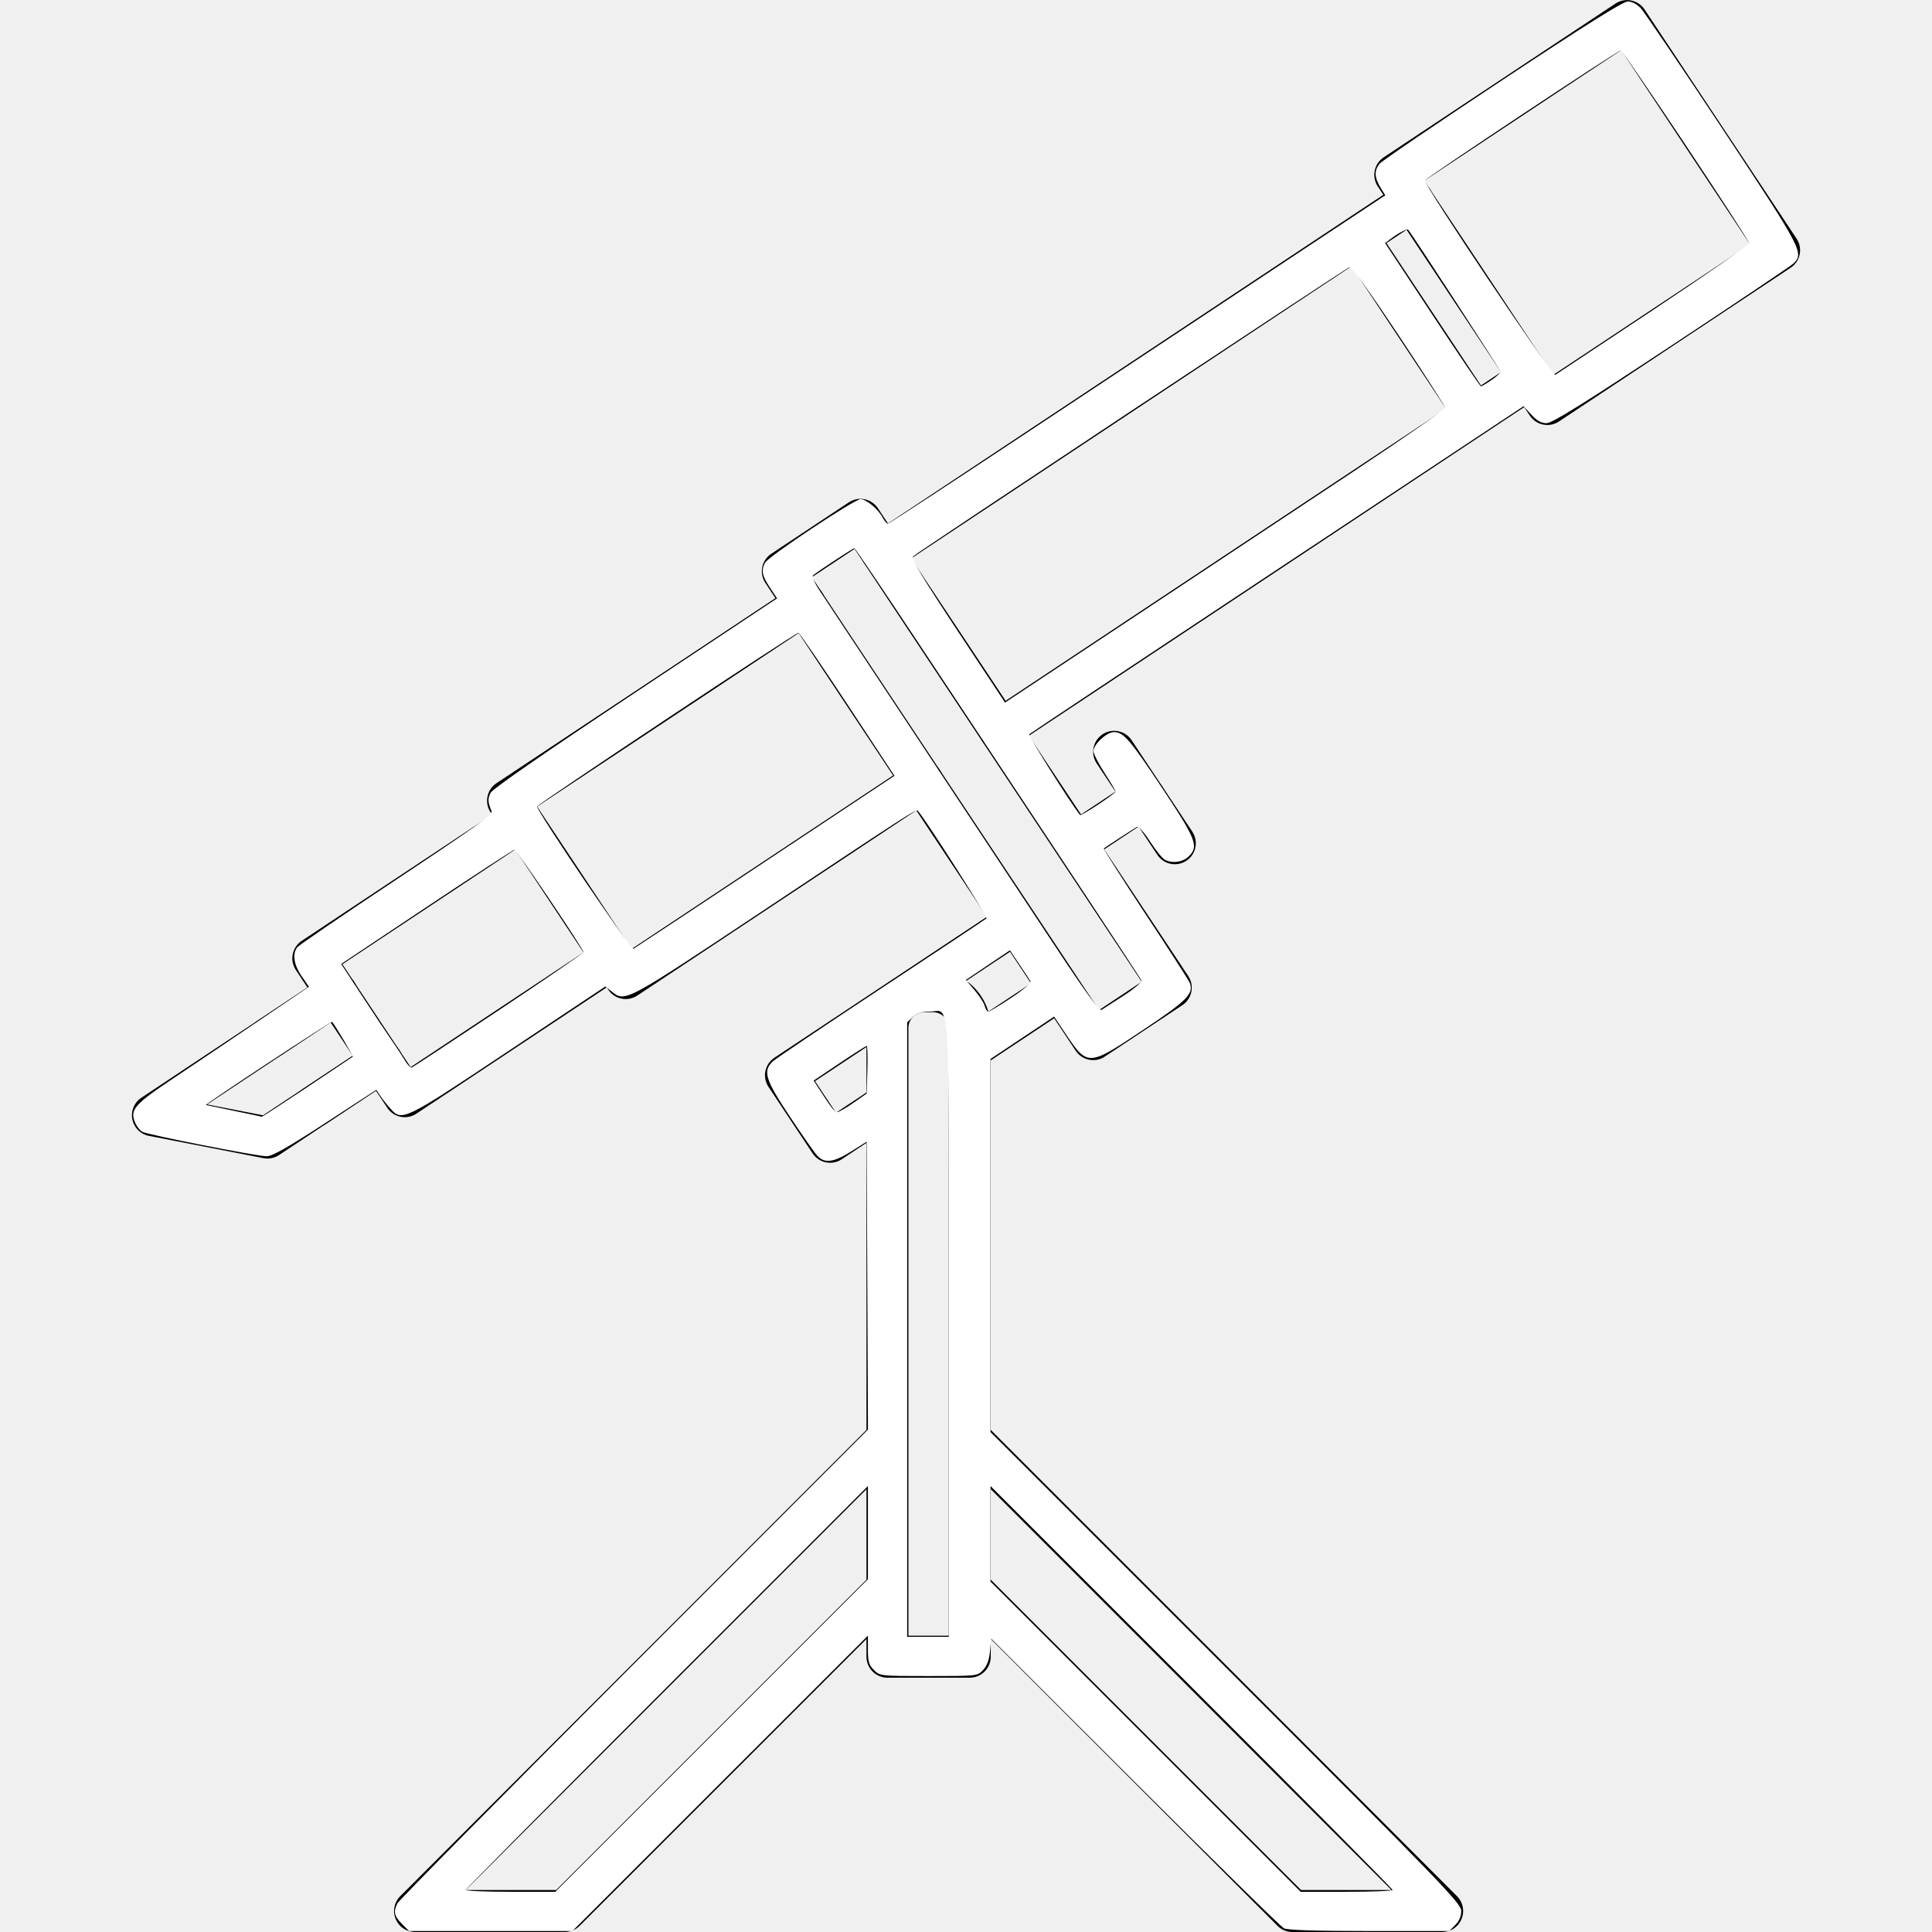
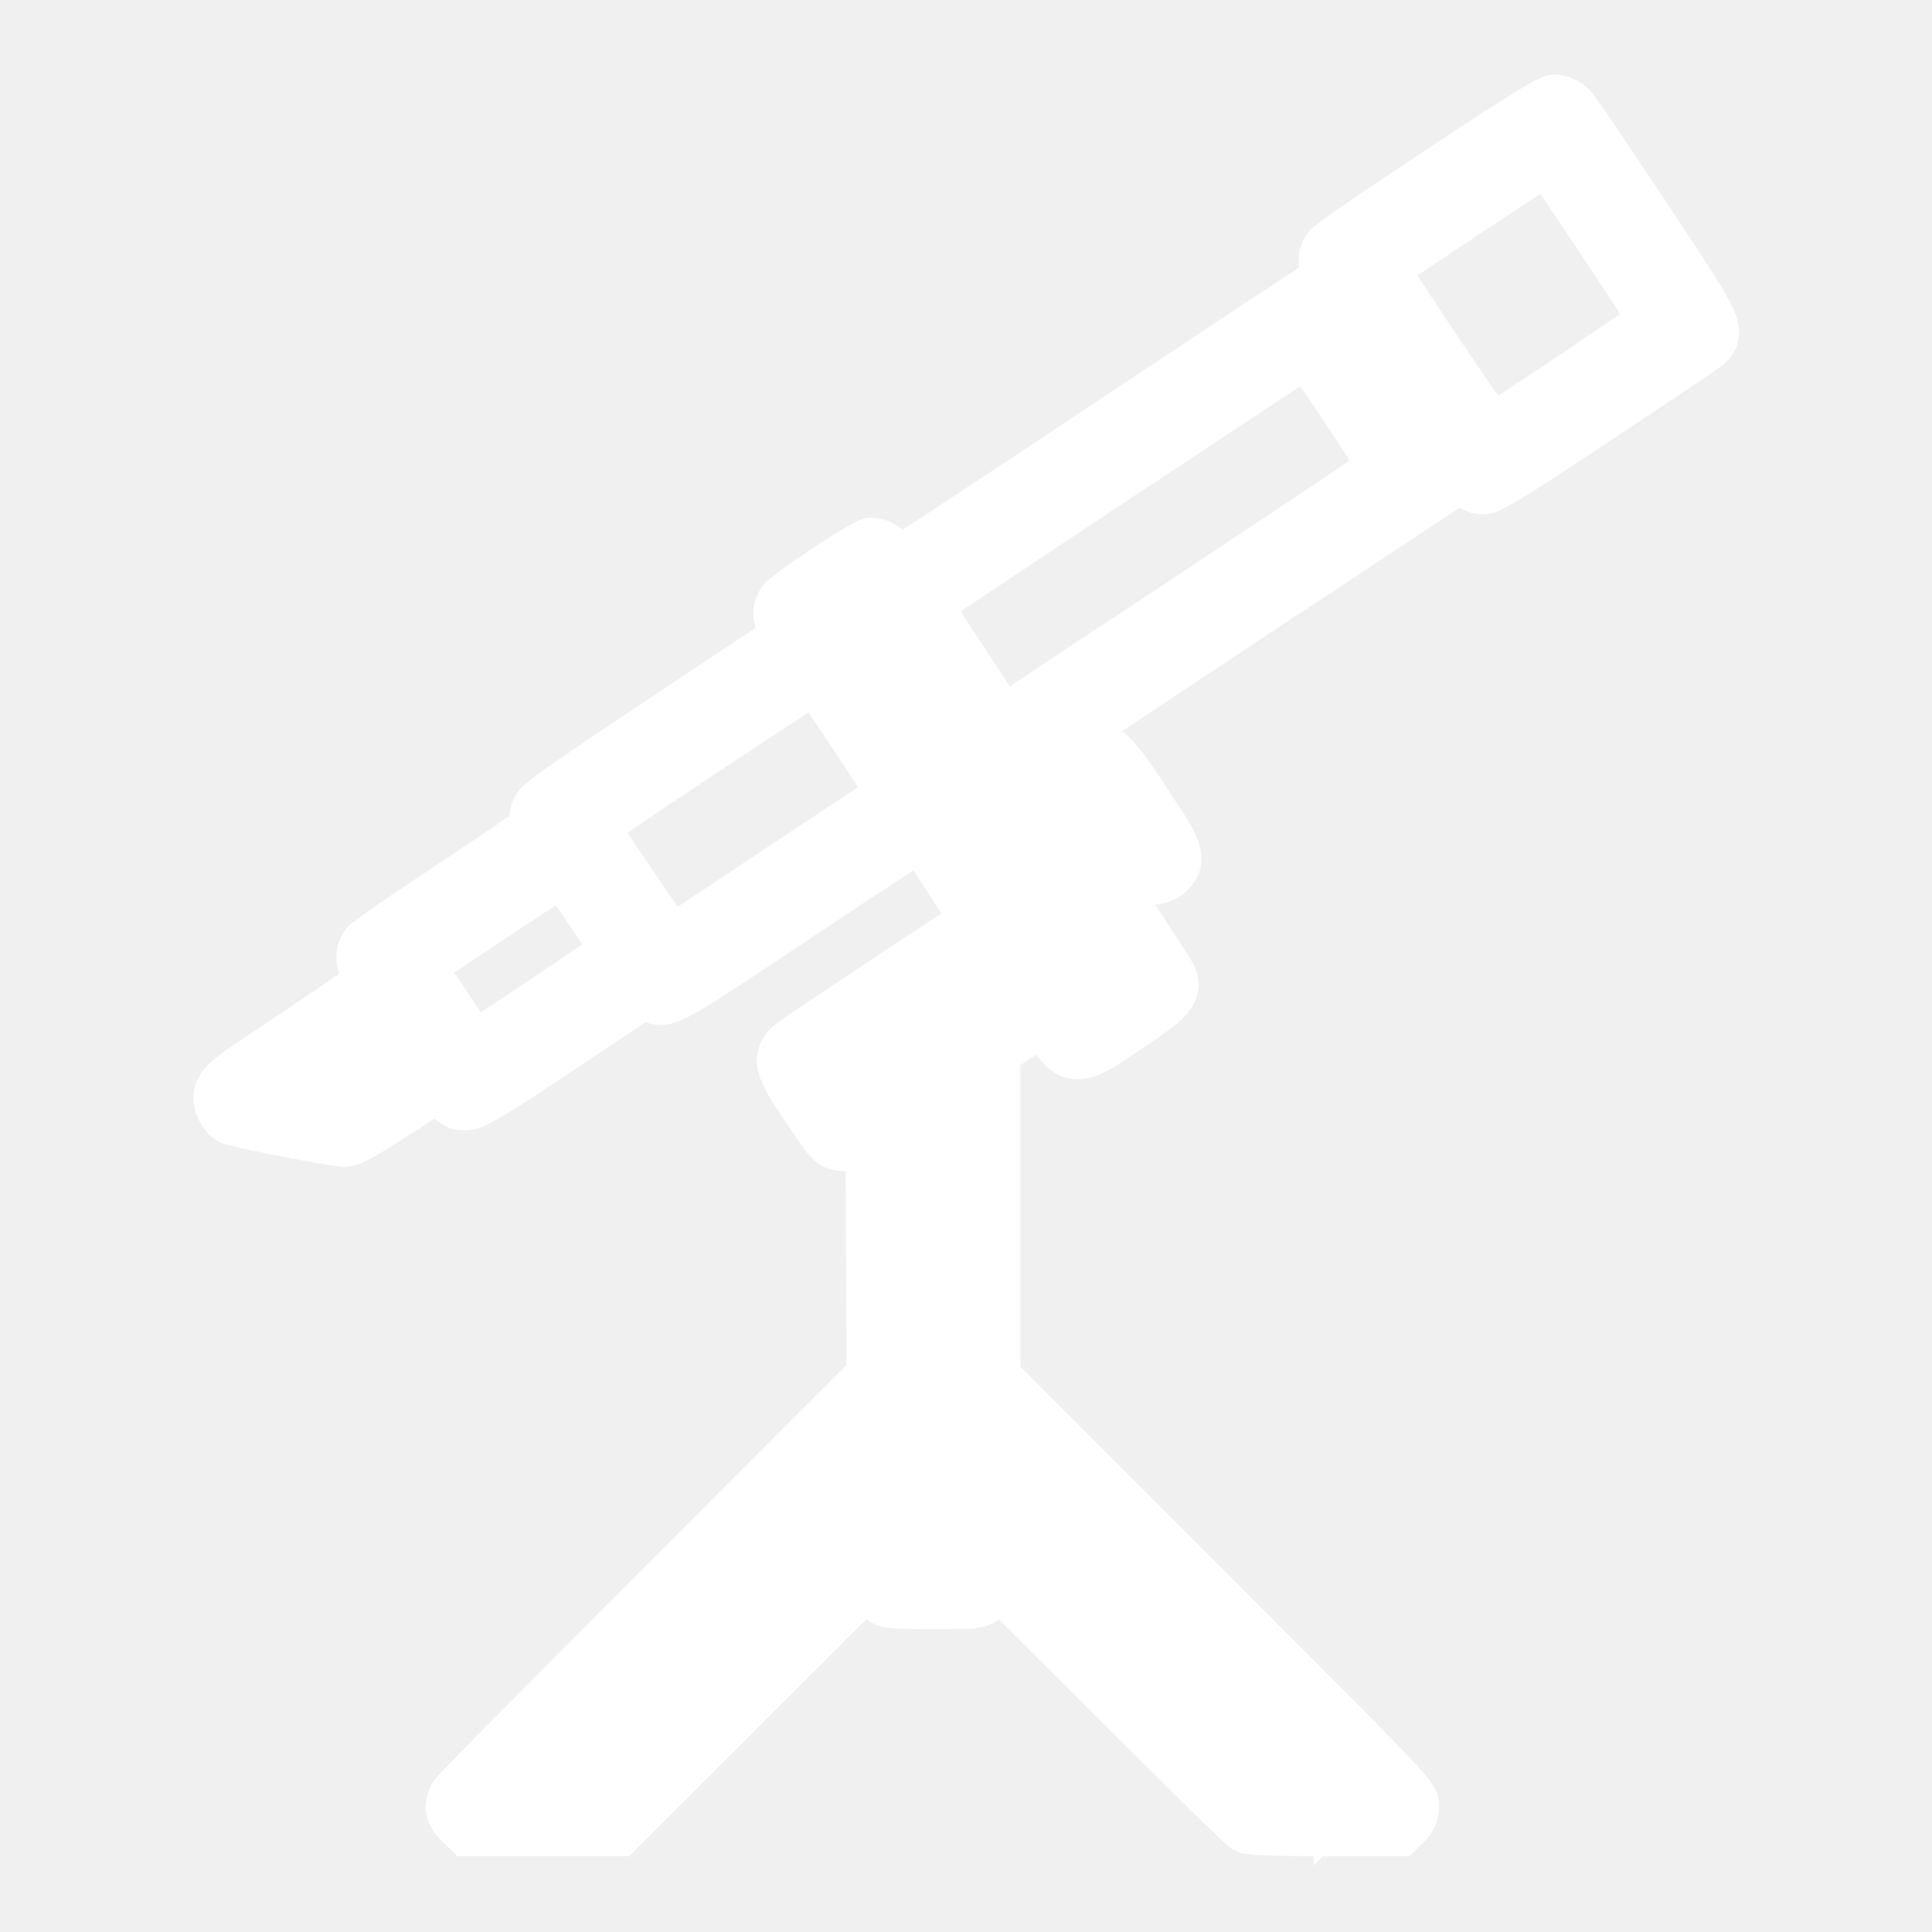
- <svg xmlns="http://www.w3.org/2000/svg" version="1.1" id="Capa_1" x="0px" y="0px" viewBox="0 0 368.258 368.258" style="enable-background:new 0 0 368.258 368.258;" xml:space="preserve">
-   <defs id="defs79" />
-   <g id="g44">
-     <line style="fill:none;stroke:#000000;stroke-width:8;stroke-linecap:round;stroke-linejoin:round;stroke-miterlimit:10;" x1="269.227" y1="38.252" x2="168.148" y2="105.313" id="line10" />
-     <line style="fill:none;stroke:#000000;stroke-width:8;stroke-linecap:round;stroke-linejoin:round;stroke-miterlimit:10;" x1="291.653" y1="72.053" x2="190.574" y2="139.114" id="line12" />
-     <polyline style="fill:none;stroke:#000000;stroke-width:8;stroke-linecap:round;stroke-linejoin:round;stroke-miterlimit:10;" points="   175.781,148.929 119.263,186.426 96.838,152.624 153.355,115.128  " id="polyline14" />
-     <polyline style="fill:none;stroke:#000000;stroke-width:8;stroke-linecap:round;stroke-linejoin:round;stroke-miterlimit:10;" points="   99.335,156.388 59.718,182.672 64.118,189.304 72.749,202.314 77.149,208.946 116.766,182.662  " id="polyline16" />
-     <line style="fill:none;stroke:#000000;stroke-width:8;stroke-linecap:round;stroke-linejoin:round;stroke-miterlimit:10;" x1="72.78" y1="202.363" x2="59.962" y2="210.874" id="line18" />
-     <line style="fill:none;stroke:#000000;stroke-width:8;stroke-linecap:round;stroke-linejoin:round;stroke-miterlimit:10;" x1="64.156" y1="189.343" x2="51.327" y2="197.855" id="line20" />
-     <polyline style="fill:none;stroke:#000000;stroke-width:8;stroke-linecap:round;stroke-linejoin:round;stroke-miterlimit:10;" points="   64.156,189.343 29.146,212.578 50.98,216.828 72.78,202.363  " id="polyline22" />
-     <rect x="276.02" y="14.286" transform="matrix(0.8333 -0.5528 0.5528 0.8333 28.0478 174.0034)" style="fill:none;stroke:#000000;stroke-width:8;stroke-linecap:round;stroke-linejoin:round;stroke-miterlimit:10;" width="53.021" height="52.421" id="rect24" />
-     <rect x="177.315" y="95.06" transform="matrix(0.8333 -0.5528 0.5528 0.8333 -51.0926 127.7018)" style="fill:none;stroke:#000000;stroke-width:8;stroke-linecap:round;stroke-linejoin:round;stroke-miterlimit:10;" width="17.749" height="107.011" id="rect26" />
-     <line style="fill:none;stroke:#000000;stroke-width:8;stroke-linecap:round;stroke-linejoin:round;stroke-miterlimit:10;" x1="218.147" y1="152.015" x2="205.998" y2="160.075" id="line28" />
-     <line style="fill:none;stroke:#000000;stroke-width:8;stroke-linecap:round;stroke-linejoin:round;stroke-miterlimit:10;" x1="212.365" y1="143.299" x2="223.93" y2="160.731" id="line30" />
-     <polyline style="fill:none;stroke:#000000;stroke-width:8;stroke-linejoin:round;stroke-miterlimit:10;" points="184.842,199.979    185.165,199.76 202.062,188.549  " id="polyline32" />
-     <polyline style="fill:none;stroke:#000000;stroke-width:8;stroke-linejoin:round;stroke-miterlimit:10;" points="169.153,210.381    158.227,217.636 149.812,204.952 166.053,194.178 176.75,187.085 193.656,175.865  " id="polyline34" />
-     <line style="fill:none;stroke:#000000;stroke-width:8;stroke-linecap:round;stroke-linejoin:round;stroke-miterlimit:10;" x1="258.91" y1="45.474" x2="280.463" y2="77.96" id="line36" />
-     <path style="fill:none;stroke:#000000;stroke-width:8;stroke-linecap:round;stroke-linejoin:round;stroke-miterlimit:10;" d="   M184.844,315.785h-15.688V195.936c0-3.863,3.132-6.995,6.995-6.995h1.698c3.863,0,6.995,3.132,6.995,6.995V315.785z" id="path38" />
-     <polyline style="fill:none;stroke:#000000;stroke-width:8;stroke-linejoin:round;stroke-miterlimit:10;" points="184.84,274.199    191.277,280.636 274.888,364.258 246.337,364.258 184.84,302.749  " id="polyline40" />
-     <polyline style="fill:none;stroke:#000000;stroke-width:8;stroke-linejoin:round;stroke-miterlimit:10;" points="169.152,302.761    107.655,364.258 79.115,364.258 162.726,280.636 169.152,274.21  " id="polyline42" />
-   </g>
-   <g id="g46" />
-   <g id="g48" />
-   <g id="g50" />
-   <g id="g52" />
-   <g id="g54" />
-   <g id="g56" />
-   <g id="g58" />
-   <g id="g60" />
-   <g id="g62" />
-   <g id="g64" />
-   <g id="g66" />
-   <g id="g68" />
-   <g id="g70" />
-   <g id="g72" />
-   <g id="g74" />
-   <path style="fill:#ffffff;stroke-width:0.467" d="m 76.607,366.705 c -1.472,-1.472 -1.657,-2.325 -0.85,-3.922 0.284,-0.561 20.579,-21.107 45.101,-45.656 l 44.586,-44.635 -0.121,-27.441 -0.121,-27.441 -2.94,1.859 c -3.348,2.117 -5.11,2.336 -6.498,0.807 -0.525,-0.578 -2.875,-3.938 -5.222,-7.465 -4.692,-7.052 -5.193,-8.69 -3.216,-10.519 0.578,-0.535 9.884,-6.799 20.679,-13.921 10.795,-7.121 19.804,-13.111 20.019,-13.31 0.281,-0.26 -11.449,-18.668 -13.088,-20.538 -0.294,-0.336 -1.891,0.695 -28.698,18.527 -27.2,18.093 -27.029,18.001 -29.604,15.976 l -1.259,-0.99 -18.438,12.284 c -20.159,13.43 -20.301,13.499 -22.588,10.914 -0.667,-0.754 -1.527,-1.85 -1.913,-2.436 l -0.701,-1.066 -9.728,6.33 c -7.153,4.654 -10.109,6.33 -11.168,6.33 -1.883,0 -22.608,-4.071 -23.7,-4.655 -0.463,-0.248 -1.09,-1.05 -1.394,-1.784 -1.019,-2.46 -0.158,-3.439 7.532,-8.569 3.93,-2.622 11.3,-7.587 16.378,-11.033 l 9.231,-6.265 -1.404,-2.04 c -1.481,-2.153 -1.792,-4.23 -0.819,-5.485 0.321,-0.415 8.857,-6.248 18.969,-12.961 14.987,-9.951 18.324,-12.354 18.056,-13.004 -0.721,-1.748 -0.747,-2.381 -0.147,-3.518 0.396,-0.75 10.535,-7.769 27.601,-19.106 l 26.976,-17.921 -1.387,-2.091 c -1.488,-2.243 -1.679,-3.25 -0.894,-4.717 0.638,-1.193 17.032,-12.095 18.187,-12.095 1.088,0 3.329,1.851 4.19,3.46 0.357,0.667 0.813,1.214 1.014,1.214 0.2,0 12.31,-7.921 26.909,-17.602 14.6,-9.681 35.852,-23.765 47.226,-31.297 l 20.681,-13.695 -0.935,-1.533 c -1.152,-1.889 -1.188,-3.234 -0.12,-4.511 0.45,-0.538 10.984,-7.712 23.409,-15.941 15.762,-10.439 22.976,-14.962 23.863,-14.962 0.783,0 1.737,0.494 2.481,1.285 0.665,0.707 7.68,11.064 15.589,23.016 15.242,23.034 15.579,23.674 13.497,25.658 -0.501,0.477 -10.975,7.518 -23.274,15.645 -16.908,11.173 -22.706,14.777 -23.771,14.777 -1.009,0 -1.828,-0.458 -2.891,-1.619 l -1.483,-1.619 -46.949,31.111 c -25.822,17.111 -47.103,31.253 -47.291,31.427 -0.242,0.224 8.085,13.429 9.704,15.386 0.204,0.247 6.762,-4.09 6.751,-4.465 -0.006,-0.194 -0.952,-1.808 -2.103,-3.585 -1.151,-1.777 -2.093,-3.633 -2.093,-4.125 0,-1.295 2.514,-3.626 3.91,-3.626 1.833,0 3.077,1.455 9.378,10.966 6.361,9.601 6.835,10.866 4.79,12.786 -1.14,1.071 -3.089,1.318 -4.489,0.569 -0.46,-0.246 -1.731,-1.821 -2.825,-3.5 -1.215,-1.865 -2.196,-2.928 -2.521,-2.731 -1.29,0.78 -6.1,3.913 -6.271,4.084 -0.104,0.104 3.469,5.728 7.94,12.498 4.471,6.77 8.267,12.668 8.435,13.107 0.801,2.088 -0.467,3.375 -8.806,8.93 -10.704,7.131 -10.615,7.128 -15.095,0.43 l -1.949,-2.914 -6.062,4.038 -6.062,4.038 v 35.56 35.56 l 44.864,44.866 c 41.344,41.346 44.864,44.986 44.864,46.405 0,1.011 -0.394,1.933 -1.147,2.686 l -1.147,1.147 h -15.24 c -10.19,0 -15.579,-0.171 -16.261,-0.516 -0.561,-0.284 -13.347,-12.82 -28.412,-27.857 l -27.391,-27.341 -0.231,2.403 c -0.158,1.644 -0.573,2.767 -1.314,3.556 -1.081,1.151 -1.101,1.153 -10.37,1.153 -9.237,0 -9.293,-0.006 -10.434,-1.147 -0.953,-0.953 -1.147,-1.603 -1.147,-3.85 v -2.703 l -28.166,28.152 -28.166,28.152 H 93.538 77.973 Z m 59.035,-35.902 29.794,-29.791 v -8.88 -8.88 l -38.321,38.319 c -21.077,21.076 -38.321,38.477 -38.321,38.671 0,0.193 3.837,0.352 8.527,0.352 h 8.527 z m 129.803,29.439 c 0,-0.193 -17.245,-17.595 -38.321,-38.671 l -38.321,-38.319 v 9.111 9.111 l 29.557,29.56 29.557,29.56 h 8.764 c 4.82,0 8.764,-0.158 8.764,-0.352 z M 180.858,253.261 c 0,-66.22 0.35,-60.44 -3.664,-60.44 -1.531,0 -2.417,0.282 -3.199,1.016 l -1.082,1.016 v 58.569 58.569 h 3.972 3.972 z M 58.543,207.243 c 4.686,-3.12 8.597,-5.739 8.692,-5.82 0.13,-0.11 -3.237,-5.811 -3.922,-6.641 -0.064,-0.078 -5.556,3.44 -12.204,7.818 -6.648,4.378 -11.981,7.988 -11.853,8.022 0.129,0.034 2.547,0.538 5.374,1.121 2.827,0.583 5.197,1.085 5.267,1.116 0.069,0.031 3.96,-2.496 8.646,-5.616 z m 104.126,2.97 2.533,-1.768 0.134,-4.541 c 0.074,-2.497 0.014,-4.541 -0.132,-4.541 -0.146,0 -2.482,1.487 -5.19,3.304 l -4.924,3.304 0.813,1.253 c 2.651,4.088 3.169,4.758 3.674,4.758 0.307,0 1.699,-0.796 3.092,-1.768 z M 95.041,192.588 c 8.888,-5.912 16.166,-10.907 16.172,-11.101 0.02,-0.595 -12.729,-19.509 -13.151,-19.509 -0.218,0 -7.74,4.898 -16.717,10.883 l -16.321,10.883 4.127,6.291 c 2.27,3.46 4.789,7.237 5.599,8.394 0.81,1.157 1.889,2.802 2.397,3.656 0.509,0.854 1.107,1.485 1.329,1.402 0.222,-0.083 7.676,-4.988 16.564,-10.9 z m 97.727,-2.399 c 2.345,-1.56 3.833,-2.845 3.653,-3.154 -0.167,-0.287 -1.116,-1.731 -2.109,-3.209 l -1.806,-2.687 -4.205,2.827 -4.205,2.827 1.669,1.95 c 0.918,1.073 1.79,2.429 1.937,3.014 0.147,0.585 0.457,1.064 0.688,1.064 0.232,0 2.202,-1.185 4.378,-2.633 z m 21.402,-0.405 c 1.987,-1.285 3.519,-2.584 3.404,-2.885 -0.115,-0.302 -7.09,-10.922 -15.502,-23.6 -8.411,-12.678 -20.62,-31.095 -27.13,-40.927 -6.51,-9.832 -11.953,-17.875 -12.095,-17.875 -0.27,0 -7.152,4.523 -7.875,5.176 -0.233,0.21 0.305,1.466 1.222,2.857 0.9,1.365 9.377,14.154 18.836,28.419 9.459,14.265 21.056,31.782 25.77,38.926 6.081,9.216 8.743,12.882 9.164,12.618 0.326,-0.204 2.218,-1.423 4.205,-2.708 z m -68.287,-25.569 24.61,-16.343 -8.977,-13.626 c -4.937,-7.495 -9.136,-13.626 -9.33,-13.626 -0.593,0 -49.768,32.686 -49.806,33.106 -0.079,0.879 17.873,27.379 18.368,27.114 0.288,-0.154 11.598,-7.635 25.133,-16.623 z M 258.435,89.577 c 9.382,-6.229 17.037,-11.572 17.012,-11.873 -0.025,-0.301 -4.002,-6.498 -8.837,-13.771 -5.821,-8.755 -9.003,-13.142 -9.418,-12.983 -0.851,0.326 -82.508,54.441 -83.166,55.114 -0.387,0.397 1.809,4.06 8.51,14.195 l 9.032,13.661 24.904,-16.509 c 13.697,-9.08 32.58,-21.605 41.962,-27.834 z m 25.828,-17.111 c 0.959,-0.652 1.744,-1.375 1.744,-1.607 0,-0.312 -16.624,-25.889 -17.6,-27.079 -0.195,-0.238 -1.877,0.646 -3.328,1.748 l -1.066,0.81 9.011,13.652 c 4.956,7.508 9.12,13.654 9.253,13.656 0.133,0.003 1.027,-0.529 1.986,-1.18 z m 30.952,-13.463 c 10.024,-6.669 18.203,-12.358 18.174,-12.642 -0.088,-0.872 -23.972,-36.735 -24.465,-36.735 -0.578,0 -37.119,24.265 -37.313,24.778 -0.275,0.726 24.309,37.371 24.851,37.044 0.29,-0.175 8.729,-5.775 18.753,-12.444 z" id="path83" />
+ <svg xmlns="http://www.w3.org/2000/svg" version="1.1" id="Layer_1" x="0px" y="0px" viewBox="0 0 1024 1024" style="enable-background:new 0 0 1024 1024;" xml:space="preserve">
+   <style type="text/css">
+ 	.st0{fill:#FFFFFF;}
+ 	.st1{display:none;}
+ </style>
+   <path class="st0" d="M696.3,983.8c-36-0.1-37.9-1.1-41.9-3.1c-2.8-1.4-3.4-1.7-25.9-23.8c-13.4-13.2-30.7-30.3-48.7-48.3l-50.4-50.3  c-2.9,2.3-6.7,4.1-12.5,4.7c-4.1,0.5-9.8,0.5-22.3,0.5c-22.5,0-28.7,0-35.3-5.4L333.5,983.8h-91l-8.6-8.3  c-8.9-8.9-10.6-18.8-5.3-29.4c1.6-3.1,1.8-3.5,36.4-38.5c21.3-21.5,49.1-49.5,78.4-78.8l105.3-105.4l-0.5-102.7c-0.4,0-0.8,0-1.2,0  c-4.8,0-11.8-1.4-17.8-8c-2.9-3.1-11.1-15.4-14.5-20.5c-6.5-9.8-10.4-16.3-12.3-22.3c-2.9-9.6-0.5-18.7,6.9-25.6  c1-0.9,4-3.6,53.4-36.2c15.6-10.3,27.8-18.4,36.2-23.9c-4.5-7.1-10.1-16-14.7-23c-10.7,7-29.2,19.2-56.5,37.4l-1.2,0.8  c-59.6,39.7-65.9,43.8-76.7,43.8c-3,0-5.5-0.6-7.7-1.4l-36.3,24.2c-42.1,28.1-49.7,33.1-60.1,33.1c-7.3,0-12.3-3.4-15.3-6.3  l-11.1,7.2c-23.9,15.5-29.7,18.4-36.9,18.4c-1.5,0-5.1,0-33.3-5.5c-29-5.7-31-6.8-33.3-8c-6.9-3.6-10.3-10.7-11.2-13  c-4.9-11.9-0.4-20.6,4.2-25.9c3.9-4.5,9.8-8.7,20.7-16c9.1-6,27.1-18.2,40.4-27.2l9.9-6.7c-2.8-8.6-1.6-17.2,3.6-23.8  c1.8-2.3,3.1-4,50.9-35.8c10.1-6.7,26.8-17.8,35.7-24.1c0.1-3.2,1-6.7,3-10.5c2.5-4.8,3.5-6.8,73.9-53.5l53.6-35.6  c-1.7-5.3-2.1-11.9,1.9-19.4c1.8-3.5,3.2-6,27.6-22.3c25.1-16.7,27.6-16.7,32.4-16.7c5.9,0,11.5,2.8,16,6.4  c11.2-7.3,30-19.7,54.1-35.6l45.4-30.1c26.7-17.7,53.8-35.7,71.4-47.4l39.3-26c-1.5-9.5,3-16.5,5.6-19.5c1.6-1.9,3.6-4.3,61.6-42.7  c60.2-39.9,61.9-39.9,68.5-39.9c6.7,0,13.4,3.1,18.6,8.5c2.5,2.7,16.1,22.6,40.4,59.2c19.4,29.4,29,43.9,33.6,52.8  c3.1,6,10.5,19.9-2.7,32.5c-1.1,1-3.3,3.1-60,40.6c-21.8,14.4-35.5,23.3-44.5,28.9c-12.9,8-17.8,10.5-23.7,10.5  c-5.1,0-9.3-1.6-12.5-3.5l-105.1,69.6c-28.9,19.2-54.3,36-73.9,49c7.3,4.7,13.8,14.5,24.9,31.3c8.9,13.4,13.3,20.4,15.5,26.4  c2.7,7.2,3.8,17.7-6.2,27.1c-4.4,4.1-10.3,6.6-16.4,7c19.8,30,20.8,32.4,21.3,33.7l0,0.1c2.5,6.5,3.4,16.2-6.2,25.9  c-4.3,4.4-11.1,9.2-22,16.5l-0.4,0.3c-16.4,11-23.9,16-33.7,16c-10.5,0-16.8-5.9-22.1-13l-8.4,5.6v159.8l106,106  c53.1,53.1,79.2,79.3,94.1,94.7c17,17.6,21.9,23.1,21.9,32.2c0,7-2.8,13.7-7.9,18.7l-7.8,7.8c0,0-45.5,0-45.9,0l-4.9,4.9  L696.3,983.8z M241.8,517c5.6,8.5,10.9,16.5,13,19.6c6.6-4.3,15.4-10.2,25.8-17.1l1.5-1c11.1-7.4,20.1-13.5,26.5-17.9  c-4.3-6.5-9.6-14.4-14-20.8c-6.7,4.4-16,10.5-27.5,18.2l-26.3,17.5L241.8,517z M332.6,441.3c7.4,11.4,18.8,28.1,26.6,39.3  c9.5-6.3,23.7-15.7,41.2-27.3l7.6-5.1l46.8-31l-12.9-19.5c-5.4-8.1-9.9-14.9-13.4-20.1C405,392.8,355.7,425.6,332.6,441.3z   M509.2,324c3.2,5,7.6,11.8,13.1,20.2l12.9,19.6l47.4-31.4c32-21.2,80.4-53.3,103.8-68.9l14.7-9.8c5.5-3.7,10.3-7,14.2-9.7  c-3.4-5.3-7.9-12.1-13.3-20.3c-5.7-8.6-9.8-14.6-12.8-18.9C652.5,228.8,545.4,299.8,509.2,324z M751.3,146  c10.9,16.9,31.1,47.1,42.7,63.8c7.8-5.2,18.9-12.5,33-21.9c13.6-9.1,24.3-16.4,31.7-21.5c-10.9-16.9-30.9-46.9-42.3-63.6  C799,114.1,768.3,134.5,751.3,146z" />
+   <path class="st1" d="M278,909.5c-3.2-3.2-3.6-5.1-1.9-8.5c0.6-1.2,44.8-46,98.2-99.4l97.1-97.2l-0.5-119.5l-6.4,4.1  c-7.3,4.6-11.1,5.1-14.2,1.8c-1.2-1.3-6.3-8.6-11.4-16.3c-10.2-15.4-11.3-18.9-7-22.9c1.3-1.2,21.5-14.8,45-30.3  c23.5-15.5,43.1-28.5,43.6-29c0.6-0.6-24.9-40.6-28.5-44.7c-0.7-0.7-4.1,1.5-62.5,40.3c-59.2,39.4-58.9,39.2-64.4,34.8l-2.7-2.2  l-40.1,26.7c-43.9,29.2-44.2,29.4-49.2,23.8c-1.5-1.6-3.3-4-4.2-5.3l-1.5-2.3l-21.2,13.8c-15.6,10.1-22,13.8-24.3,13.8  c-4.1,0-49.2-8.9-51.6-10.1c-1-0.5-2.4-2.3-3-3.9c-2.2-5.4-0.4-7.5,16.4-18.7c8.6-5.7,24.6-16.5,35.7-24l20.1-13.6l-3.1-4.4  c-3.2-4.7-3.9-9.2-1.8-12c0.7-0.9,19.3-13.6,41.3-28.2c32.6-21.7,39.9-26.9,39.3-28.3c-1.6-3.8-1.6-5.2-0.3-7.7  c0.9-1.6,22.9-16.9,60.1-41.6l58.7-39l-3-4.6c-3.2-4.9-3.7-7.1-2-10.3c1.4-2.6,37.1-26.3,39.6-26.3c2.4,0,7.2,4,9.1,7.5  c0.8,1.5,1.8,2.6,2.2,2.6s26.8-17.2,58.6-38.3c31.8-21.1,78-51.7,102.8-68.2l45-29.8l-2-3.3c-2.5-4.1-2.6-7-0.3-9.8  c1-1.2,23.9-16.8,51-34.7c34.3-22.7,50-32.6,52-32.6c1.7,0,3.8,1.1,5.4,2.8c1.5,1.5,16.7,24.1,34,50.1  c33.2,50.2,33.9,51.5,29.4,55.9c-1.1,1.1-23.9,16.4-50.7,34.1c-36.8,24.3-49.4,32.2-51.8,32.2c-2.2,0-4-1-6.3-3.5l-3.2-3.5  l-102.2,67.7c-56.2,37.3-102.6,68.1-103,68.4c-0.5,0.5,17.6,29.2,21.1,33.5c0.5,0.5,14.7-8.9,14.7-9.7c0-0.4-2.1-3.9-4.6-7.8  c-2.5-3.9-4.6-7.9-4.6-9c0-2.8,5.5-7.9,8.5-7.9c4,0,6.7,3.2,20.4,23.9c13.9,20.9,14.9,23.7,10.4,27.8c-2.5,2.3-6.7,2.9-9.8,1.2  c-1-0.5-3.8-4-6.1-7.6c-2.7-4.1-4.8-6.4-5.5-5.9c-2.8,1.7-13.3,8.5-13.7,8.9c-0.2,0.2,7.5,12.5,17.3,27.2  c9.7,14.7,18,27.6,18.4,28.5c1.8,4.5-1,7.3-19.2,19.4c-23.3,15.5-23.1,15.5-32.9,0.9l-4.2-6.3l-26.4,17.6v154.8L620,803  c90,90,97.7,97.9,97.7,101c0,2.2-0.9,4.2-2.5,5.8l-2.5,2.5h-33.2c-22.2,0-33.9-0.4-35.4-1.1c-1.2-0.6-29.1-27.9-61.9-60.7  l-59.6-59.5l-0.5,5.2c-0.4,3.6-1.3,6-2.9,7.7c-2.4,2.5-2.4,2.5-22.6,2.5c-20.1,0-20.2,0-22.7-2.5c-2.1-2.1-2.5-3.5-2.5-8.4v-5.9  L348.7,912.4H281L278,909.5z M406.5,831.3l64.9-64.9v-38.7l-83.4,83.4c-45.9,45.9-83.4,83.8-83.4,84.2c0,0.4,8.3,0.8,18.6,0.8h18.6  L406.5,831.3z M689.1,895.4c0-0.4-37.5-38.3-83.4-84.2l-83.4-83.4v39.7L651,896.2H670C680.5,896.2,689.1,895.8,689.1,895.4  L689.1,895.4z M505,662.5c0-144.2,0.8-131.6-8-131.6c-3.3,0-5.3,0.6-7,2.2l-2.4,2.2v255H505V662.5z M238.6,562.3  c10.2-6.8,18.7-12.5,18.9-12.7c0.3-0.3-7-12.7-8.5-14.5c-0.2-0.2-12.1,7.5-26.6,17c-14.5,9.5-26.1,17.4-25.8,17.5  c0.3,0.1,5.5,1.2,11.7,2.4c6.2,1.3,11.3,2.4,11.5,2.4C220,574.6,228.4,569.1,238.6,562.3L238.6,562.3z M465.3,568.8l5.5-3.9l0.3-9.9  c0.2-5.4,0-9.9-0.3-9.9s-5.4,3.2-11.3,7.2l-10.7,7.2l1.8,2.7c5.8,8.9,6.9,10.3,8,10.3C459.3,572.6,462.3,570.9,465.3,568.8  L465.3,568.8z M318.1,530.4c19.3-12.9,35.2-23.8,35.2-24.2c0.1-1.3-27.7-42.5-28.6-42.5c-0.5,0-16.9,10.7-36.4,23.7l-35.5,23.7  l9,13.7c4.9,7.5,10.4,15.8,12.2,18.3c1.8,2.5,4.1,6.1,5.2,8c1.1,1.9,2.4,3.2,2.9,3.1C282.5,554,298.7,543.3,318.1,530.4L318.1,530.4  z M530.9,525.2c5.1-3.4,8.3-6.2,7.9-6.9c-0.4-0.6-2.4-3.8-4.6-7l-3.9-5.9L512,517.8l3.6,4.2c2,2.3,3.9,5.3,4.2,6.6s1,2.3,1.5,2.3  S526.1,528.3,530.9,525.2L530.9,525.2z M577.5,524.3c4.3-2.8,7.7-5.6,7.4-6.3s-15.4-23.8-33.8-51.4c-18.3-27.6-44.9-67.7-59.1-89.1  c-14.2-21.4-26-38.9-26.3-38.9c-0.6,0-15.6,9.8-17.1,11.3c-0.5,0.5,0.7,3.2,2.7,6.2c2,3,20.4,30.8,41,61.9s45.9,69.2,56.1,84.8  c13.2,20.1,19,28,19.9,27.5C569,529.7,573.2,527.1,577.5,524.3L577.5,524.3z M428.8,468.6l53.6-35.6l-19.5-29.7  c-10.7-16.3-19.9-29.7-20.3-29.7c-1.3,0-108.4,71.2-108.4,72.1c-0.2,1.9,38.9,59.6,40,59C374.7,504.5,399.3,488.2,428.8,468.6  L428.8,468.6z M673.9,306.1c20.4-13.6,37.1-25.2,37-25.9c-0.1-0.7-8.7-14.2-19.2-30c-12.7-19.1-19.6-28.6-20.5-28.3  c-1.9,0.7-179.6,118.5-181.1,120c-0.9,0.9,3.9,8.8,18.5,30.9l19.7,29.7l54.2-36C612.3,346.9,653.4,319.6,673.9,306.1L673.9,306.1z   M730.1,268.9c2.1-1.4,3.8-3,3.8-3.5c0-0.7-36.2-56.4-38.3-59c-0.4-0.5-4.1,1.4-7.2,3.8L686,212l19.6,29.7  c10.8,16.3,19.8,29.7,20.1,29.7C726.1,271.4,728,270.3,730.1,268.9L730.1,268.9z M797.5,239.5c21.8-14.5,39.6-26.9,39.6-27.5  c-0.2-1.9-52.2-80-53.3-80c-1.3,0-80.8,52.8-81.2,53.9c-0.6,1.6,52.9,81.4,54.1,80.7C757.3,266.3,775.7,254.1,797.5,239.5z" />
</svg>
